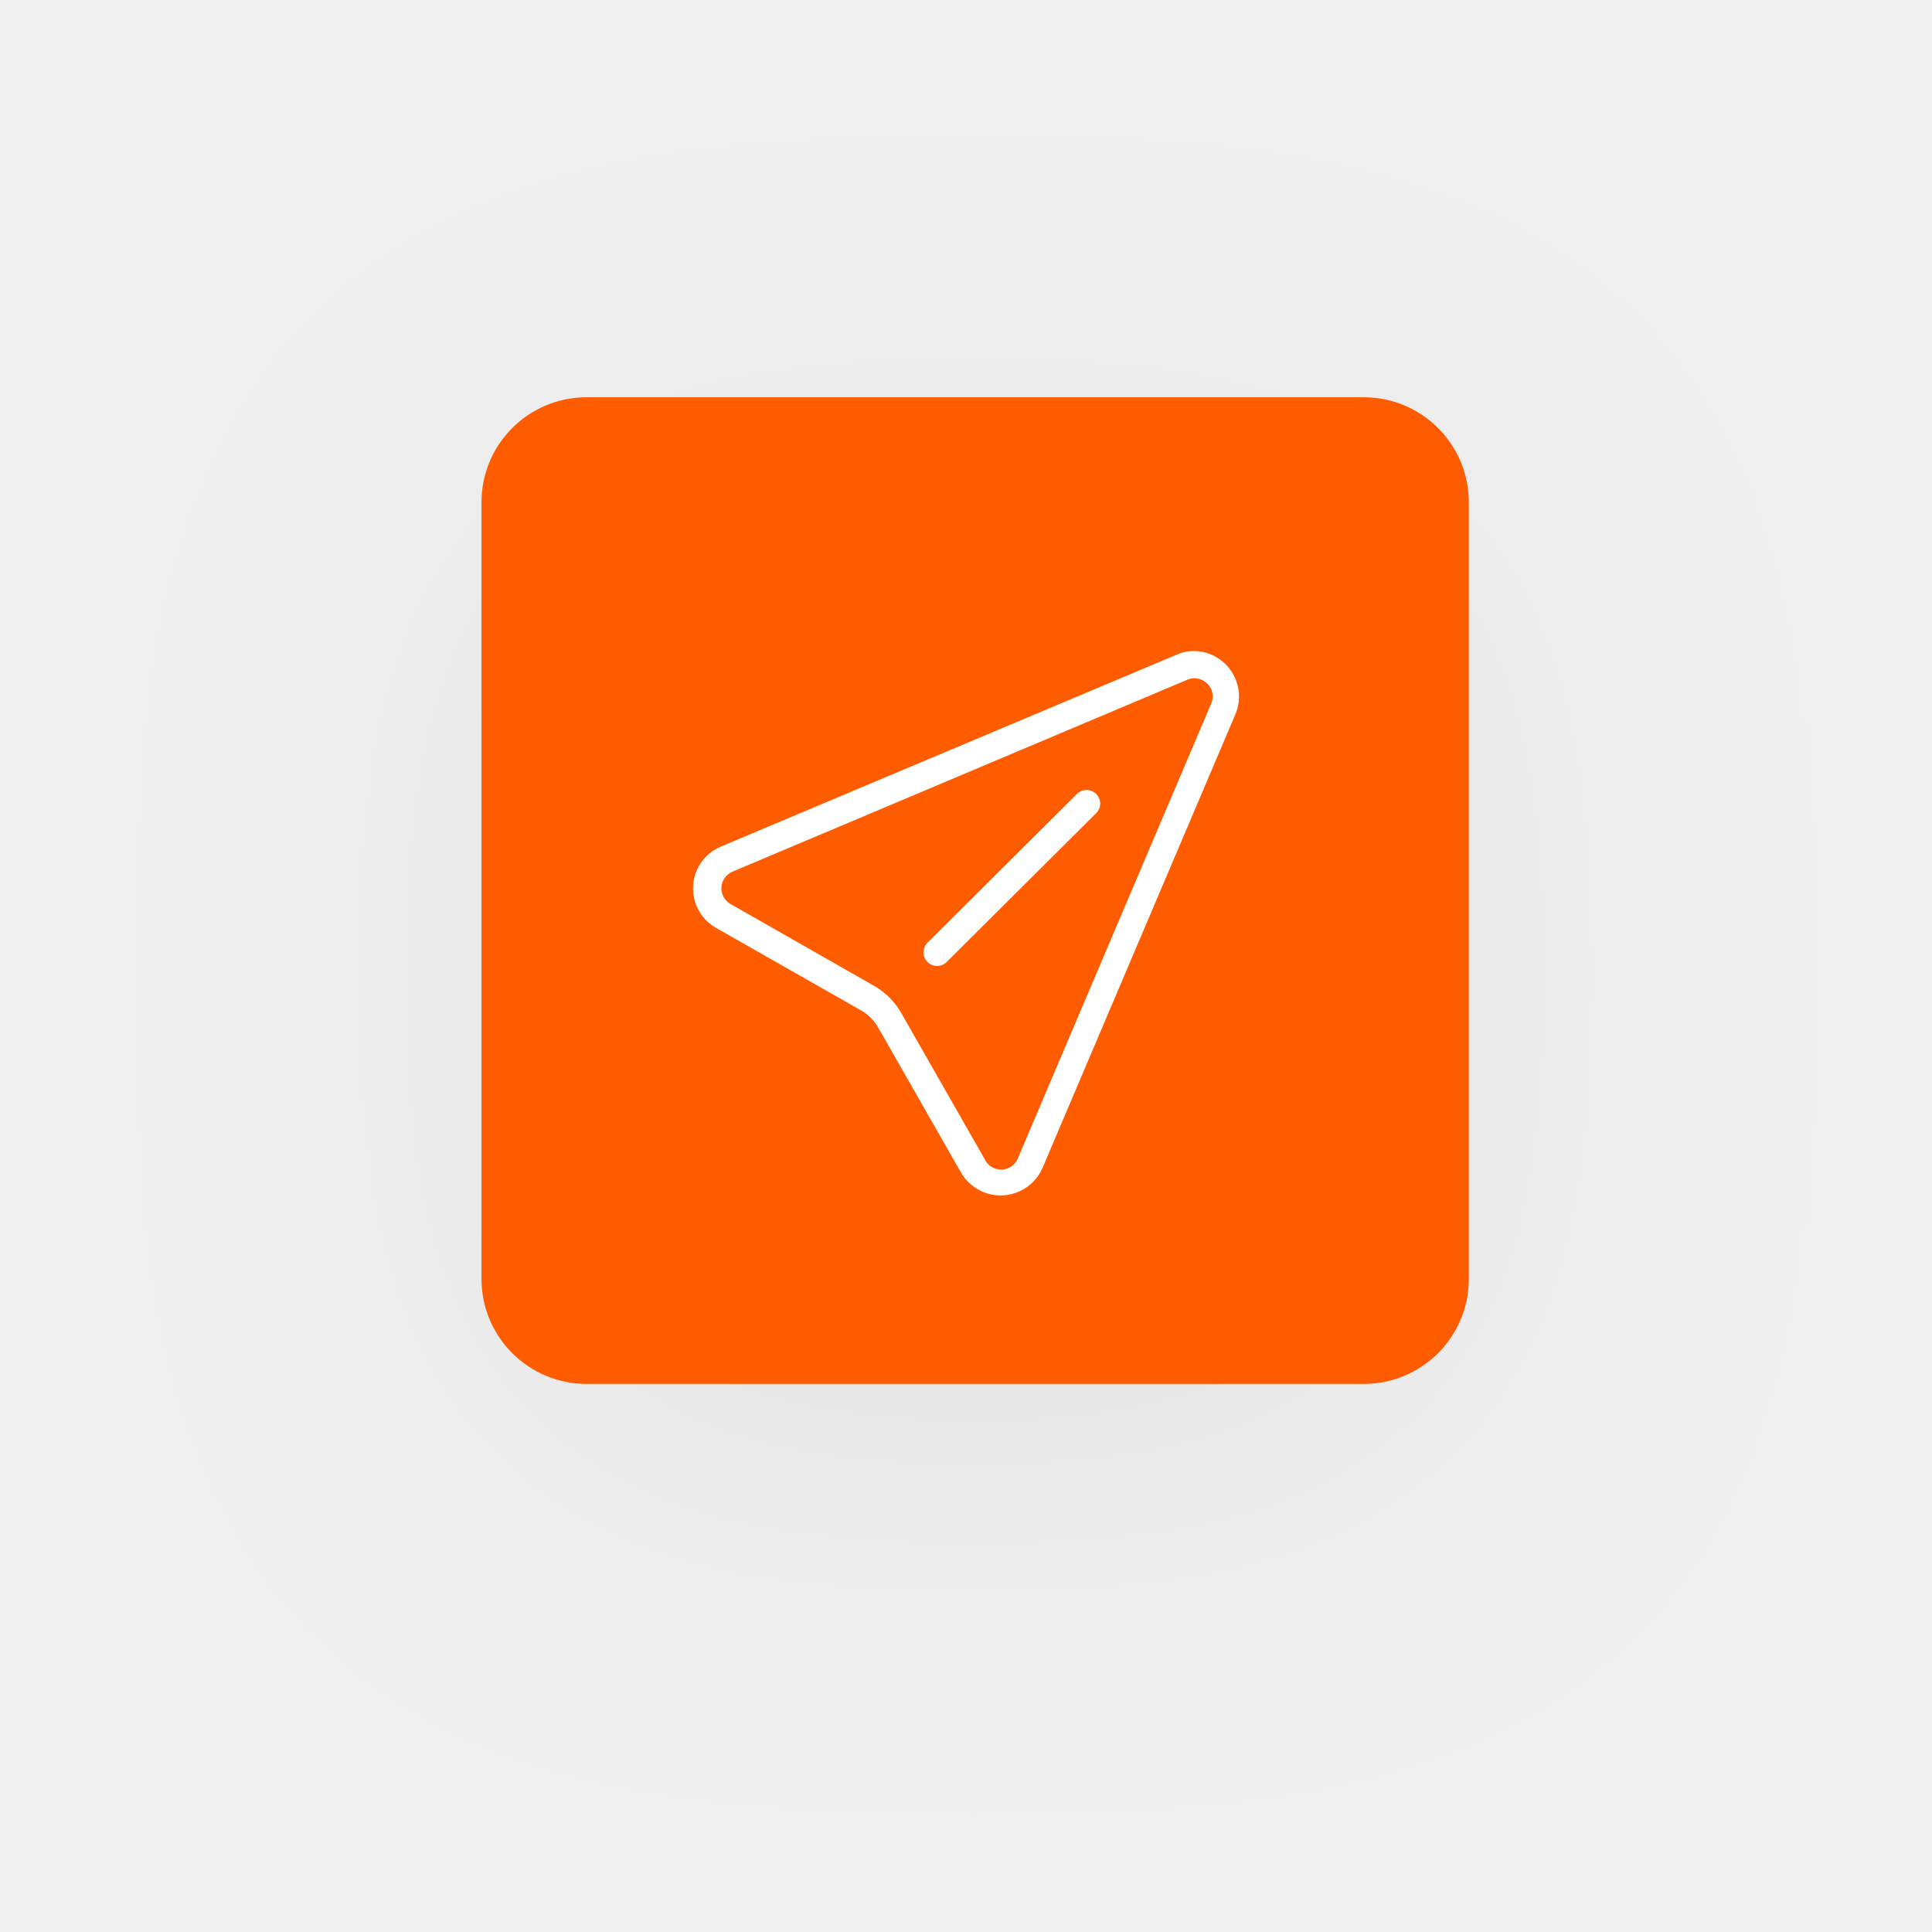
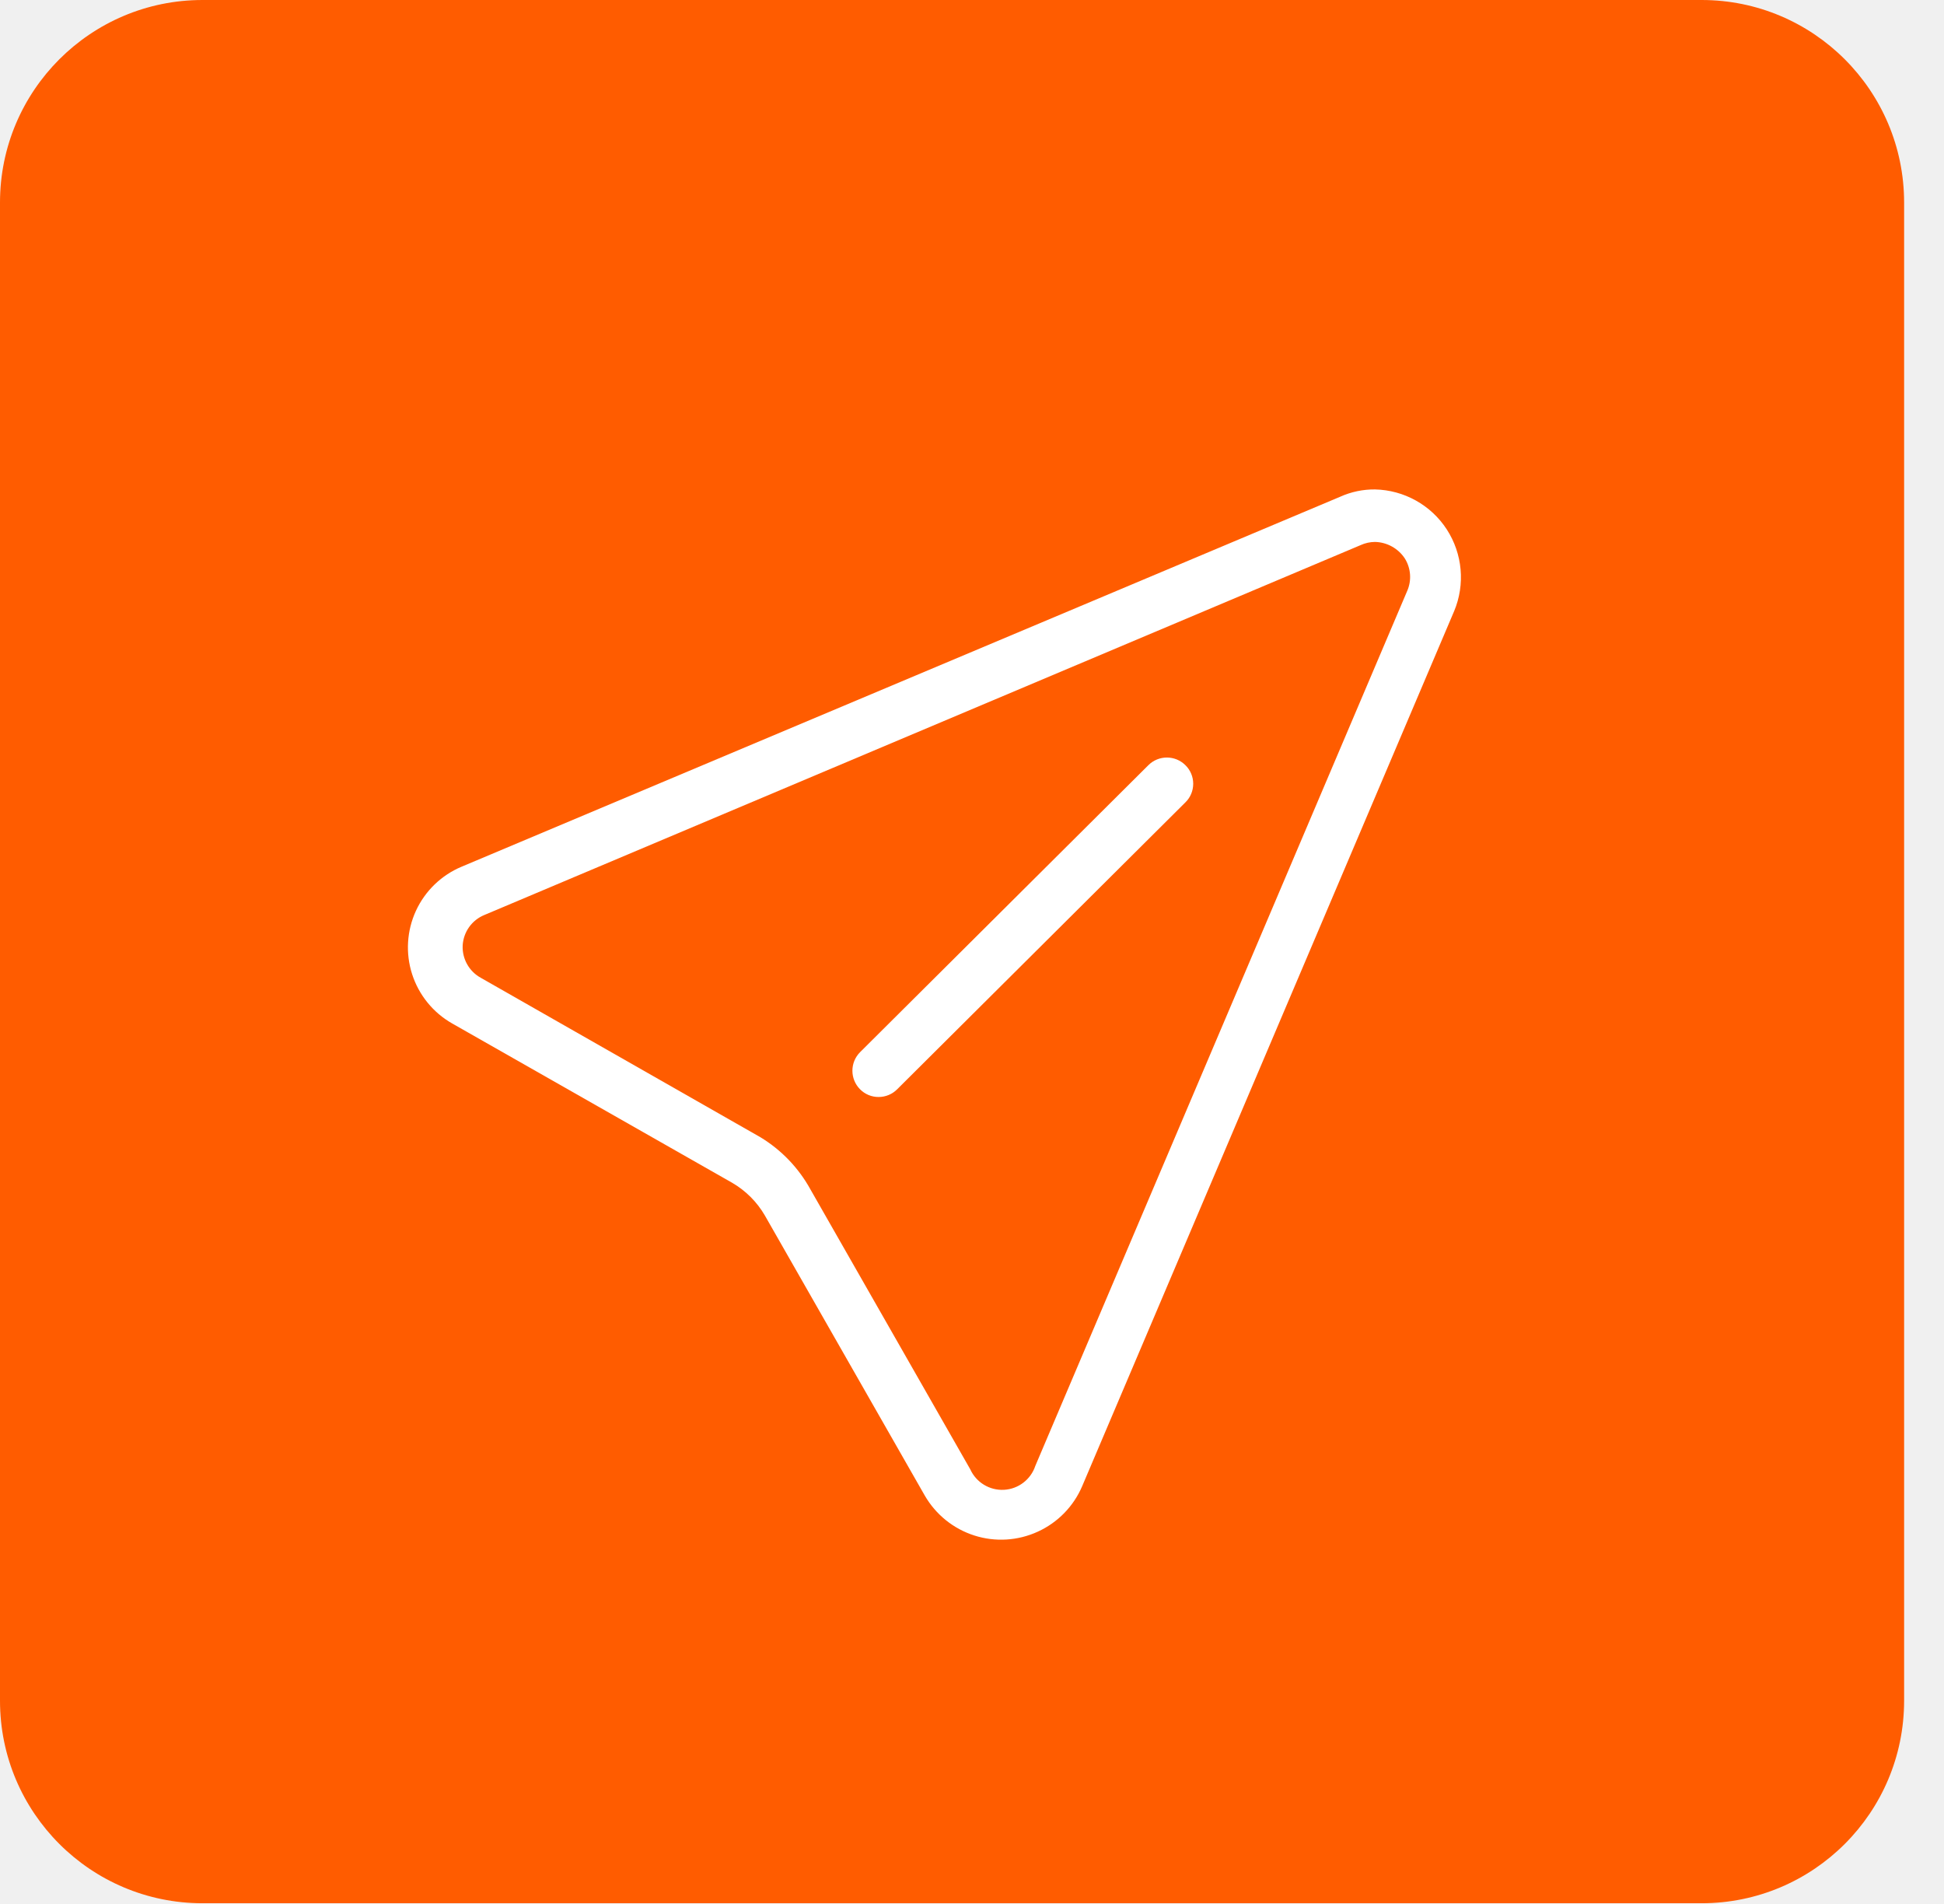
- <svg xmlns="http://www.w3.org/2000/svg" width="92" height="92" viewBox="0 0 92 92" fill="none">
-   <g filter="url(#filter0_d_122_1116)">
-     <rect x="22.928" y="18.918" width="47.015" height="46.983" rx="5" fill="#FF5C00" />
-   </g>
-   <path d="M56.879 32.296C57.176 32.303 57.45 32.455 57.613 32.702C57.765 32.943 57.788 33.244 57.674 33.505L48.492 55.103C48.38 55.441 48.073 55.675 47.718 55.694C47.363 55.714 47.032 55.513 46.885 55.189L42.938 48.278V48.278C42.646 47.748 42.22 47.304 41.703 46.991L34.793 43.051H34.792C34.507 42.892 34.336 42.584 34.352 42.257C34.37 41.924 34.579 41.631 34.888 41.505L56.525 32.374C56.636 32.323 56.757 32.297 56.879 32.296L56.879 32.296ZM56.879 31C56.581 30.997 56.286 31.059 56.015 31.181L34.326 40.313C33.827 40.522 33.424 40.911 33.198 41.402C32.972 41.893 32.938 42.452 33.104 42.967C33.269 43.482 33.622 43.916 34.093 44.183L41.003 48.114C41.34 48.309 41.62 48.589 41.815 48.926L45.762 55.837V55.837C46.033 56.306 46.469 56.658 46.985 56.823C47.501 56.988 48.06 56.954 48.553 56.728C49.046 56.503 49.436 56.102 49.649 55.604L58.831 34.006V34.007C59.109 33.345 59.041 32.589 58.65 31.987C58.26 31.385 57.596 31.016 56.879 31L56.879 31Z" fill="white" />
-   <path d="M44.622 45.998C44.45 45.999 44.285 45.931 44.164 45.807C43.912 45.554 43.912 45.145 44.164 44.892L51.282 37.808C51.535 37.555 51.944 37.555 52.197 37.808C52.321 37.928 52.39 38.093 52.39 38.266C52.39 38.438 52.321 38.603 52.197 38.724L45.08 45.808V45.807C44.959 45.93 44.794 45.998 44.622 45.998L44.622 45.998Z" fill="white" />
-   <defs>
-     <filter id="filter0_d_122_1116" x="0.928" y="0.918" width="91.015" height="90.983" filterUnits="userSpaceOnUse" color-interpolation-filters="sRGB">
-       <feFlood flood-opacity="0" result="BackgroundImageFix" />
-       <feColorMatrix in="SourceAlpha" type="matrix" values="0 0 0 0 0 0 0 0 0 0 0 0 0 0 0 0 0 0 127 0" result="hardAlpha" />
-       <feOffset dy="4" />
-       <feGaussianBlur stdDeviation="11" />
-       <feColorMatrix type="matrix" values="0 0 0 0 0 0 0 0 0 0 0 0 0 0 0 0 0 0 0.05 0" />
-       <feBlend mode="normal" in2="BackgroundImageFix" result="effect1_dropShadow_122_1116" />
-       <feBlend mode="normal" in="SourceGraphic" in2="effect1_dropShadow_122_1116" result="shape" />
-     </filter>
-   </defs>
+ <svg xmlns="http://www.w3.org/2000/svg" width="48" height="47" viewBox="0 0 48 47" fill="none">
+   <rect width="47.015" height="46.983" rx="5" fill="#FF5C00" />
+   <path d="M33.951 13.378C34.248 13.385 34.522 13.537 34.686 13.784C34.837 14.025 34.86 14.326 34.746 14.587L25.564 36.185C25.452 36.523 25.145 36.758 24.79 36.777C24.435 36.796 24.104 36.595 23.957 36.271L20.01 29.36V29.36C19.718 28.83 19.292 28.386 18.775 28.073L11.865 24.134H11.865C11.579 23.974 11.409 23.666 11.424 23.339C11.443 23.006 11.651 22.713 11.96 22.587L33.597 13.456C33.708 13.405 33.829 13.379 33.951 13.378L33.951 13.378ZM33.951 12.082C33.654 12.079 33.359 12.141 33.087 12.264L11.398 21.395C10.899 21.604 10.496 21.993 10.27 22.484C10.044 22.975 10.01 23.534 10.176 24.049C10.342 24.564 10.695 24.998 11.165 25.265L18.075 29.196C18.412 29.391 18.692 29.671 18.887 30.008L22.834 36.919V36.919C23.105 37.388 23.541 37.74 24.058 37.905C24.573 38.07 25.133 38.036 25.625 37.81C26.118 37.585 26.509 37.184 26.721 36.686L35.904 15.088V15.089C36.181 14.427 36.113 13.671 35.723 13.069C35.332 12.467 34.669 12.098 33.951 12.082L33.951 12.082Z" fill="white" />
+   <path d="M21.694 27.08C21.522 27.081 21.357 27.013 21.236 26.89C20.984 26.637 20.984 26.227 21.236 25.974L28.354 18.89C28.607 18.637 29.017 18.637 29.27 18.89C29.393 19.01 29.462 19.175 29.462 19.348C29.462 19.52 29.393 19.686 29.27 19.806L22.152 26.89V26.89C22.031 27.012 21.866 27.08 21.694 27.08L21.694 27.08Z" fill="white" />
</svg>
